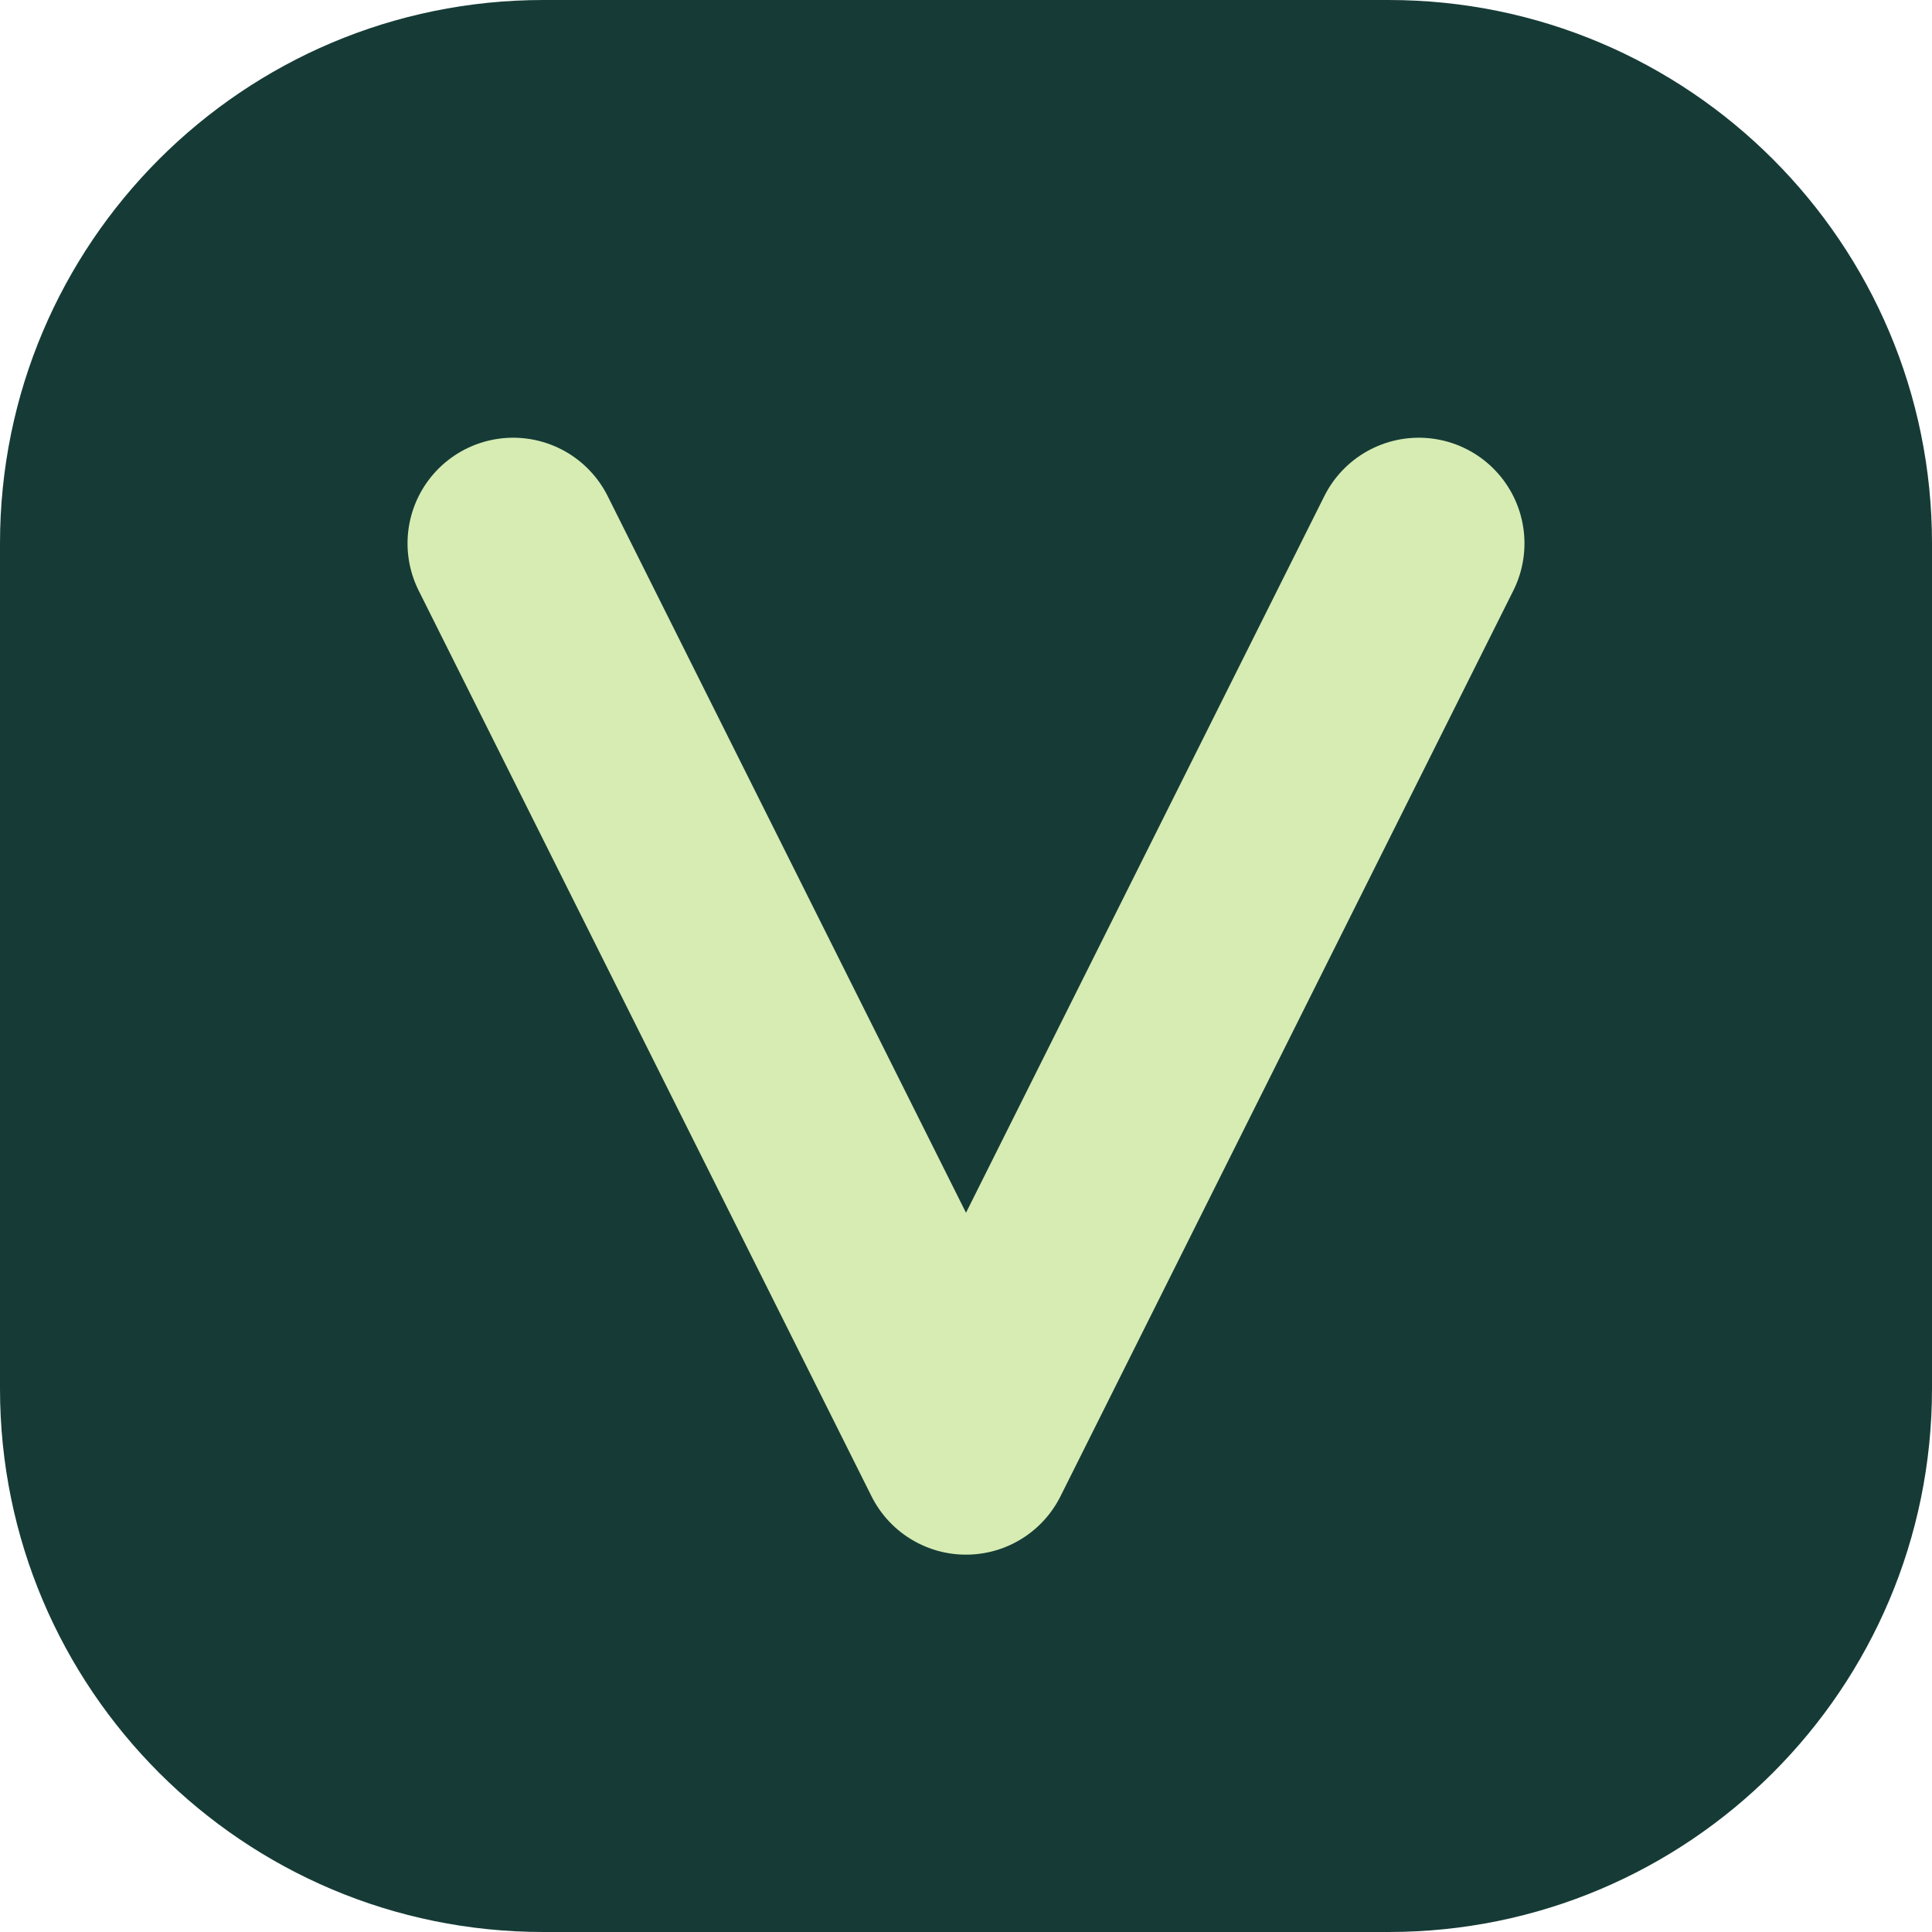
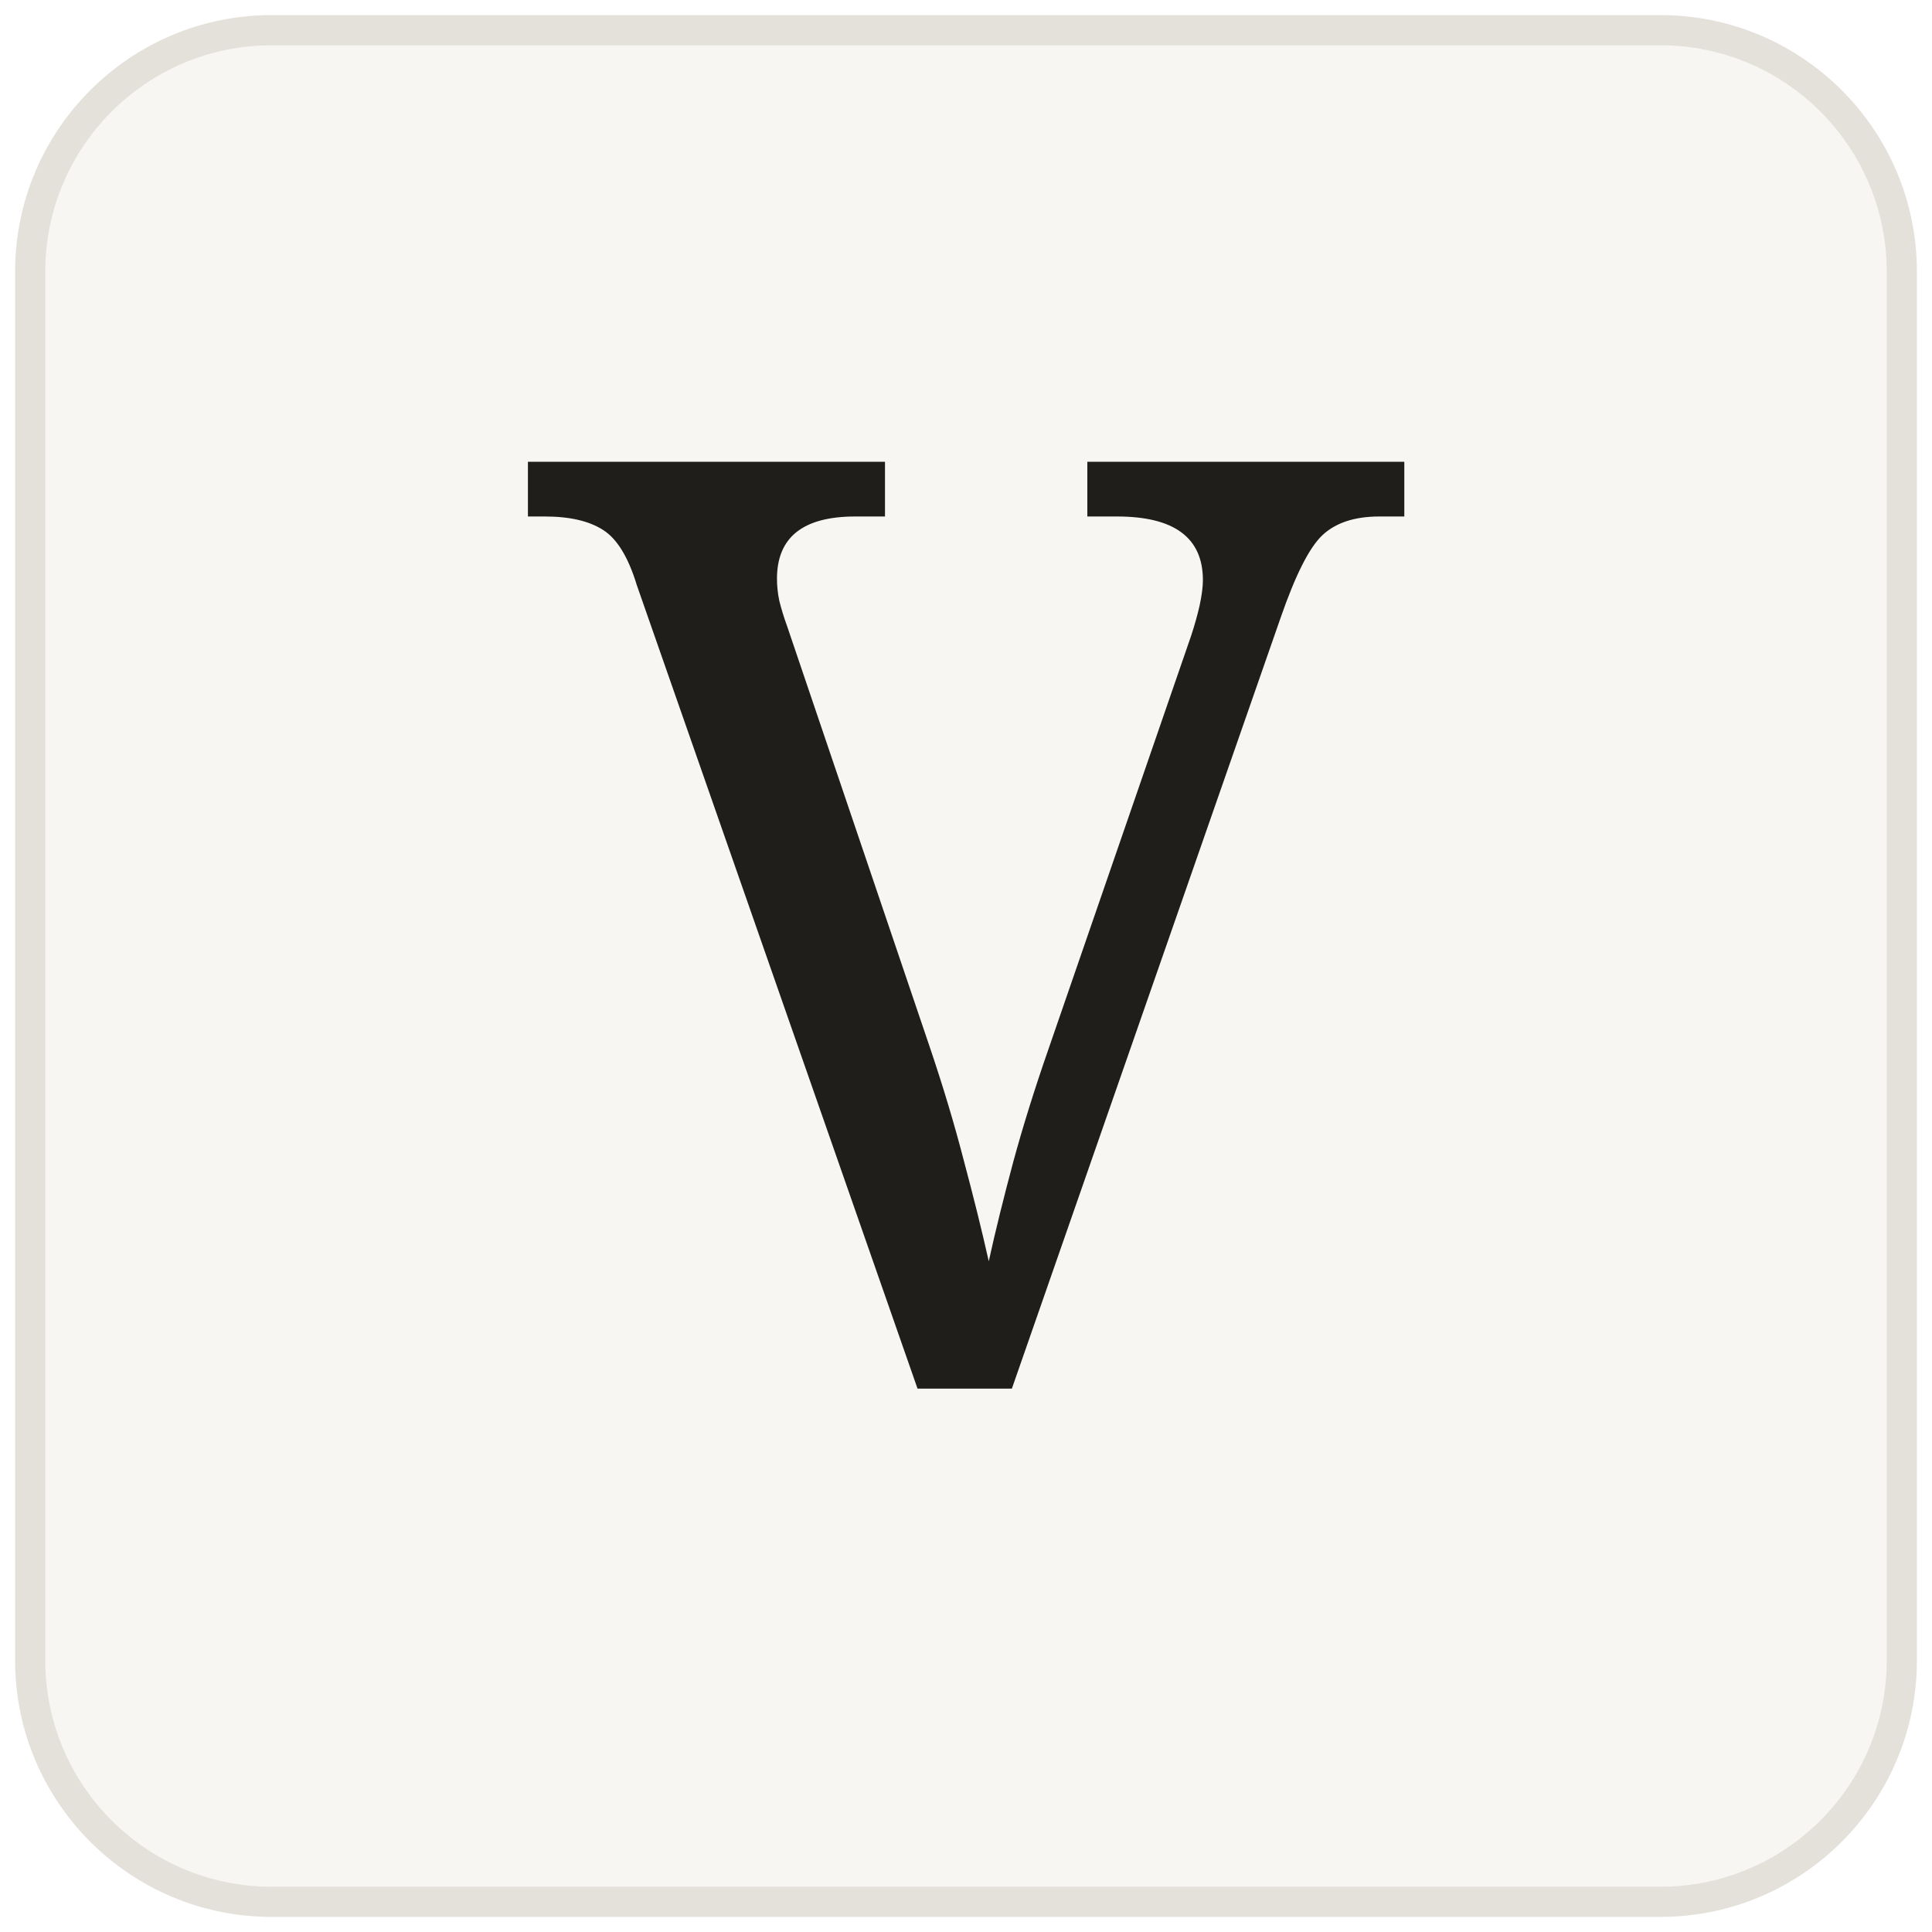
<svg xmlns="http://www.w3.org/2000/svg" viewBox="0 0 64 64">
-   <rect width="64" height="64" rx="18" fill="#163b36" />
-   <path d="m17 18 15 30 15-30" fill="none" stroke="#d6ecb3" stroke-width="7" stroke-linecap="round" stroke-linejoin="round" />
+   <rect x="1" y="1" width="62" height="62" rx="8" fill="#f7f6f2" stroke="#e3e1d9" />
+   <text x="32" y="46" text-anchor="middle" font-family="Georgia,serif" font-size="43" fill="#1f1e1b">V</text>
</svg>
